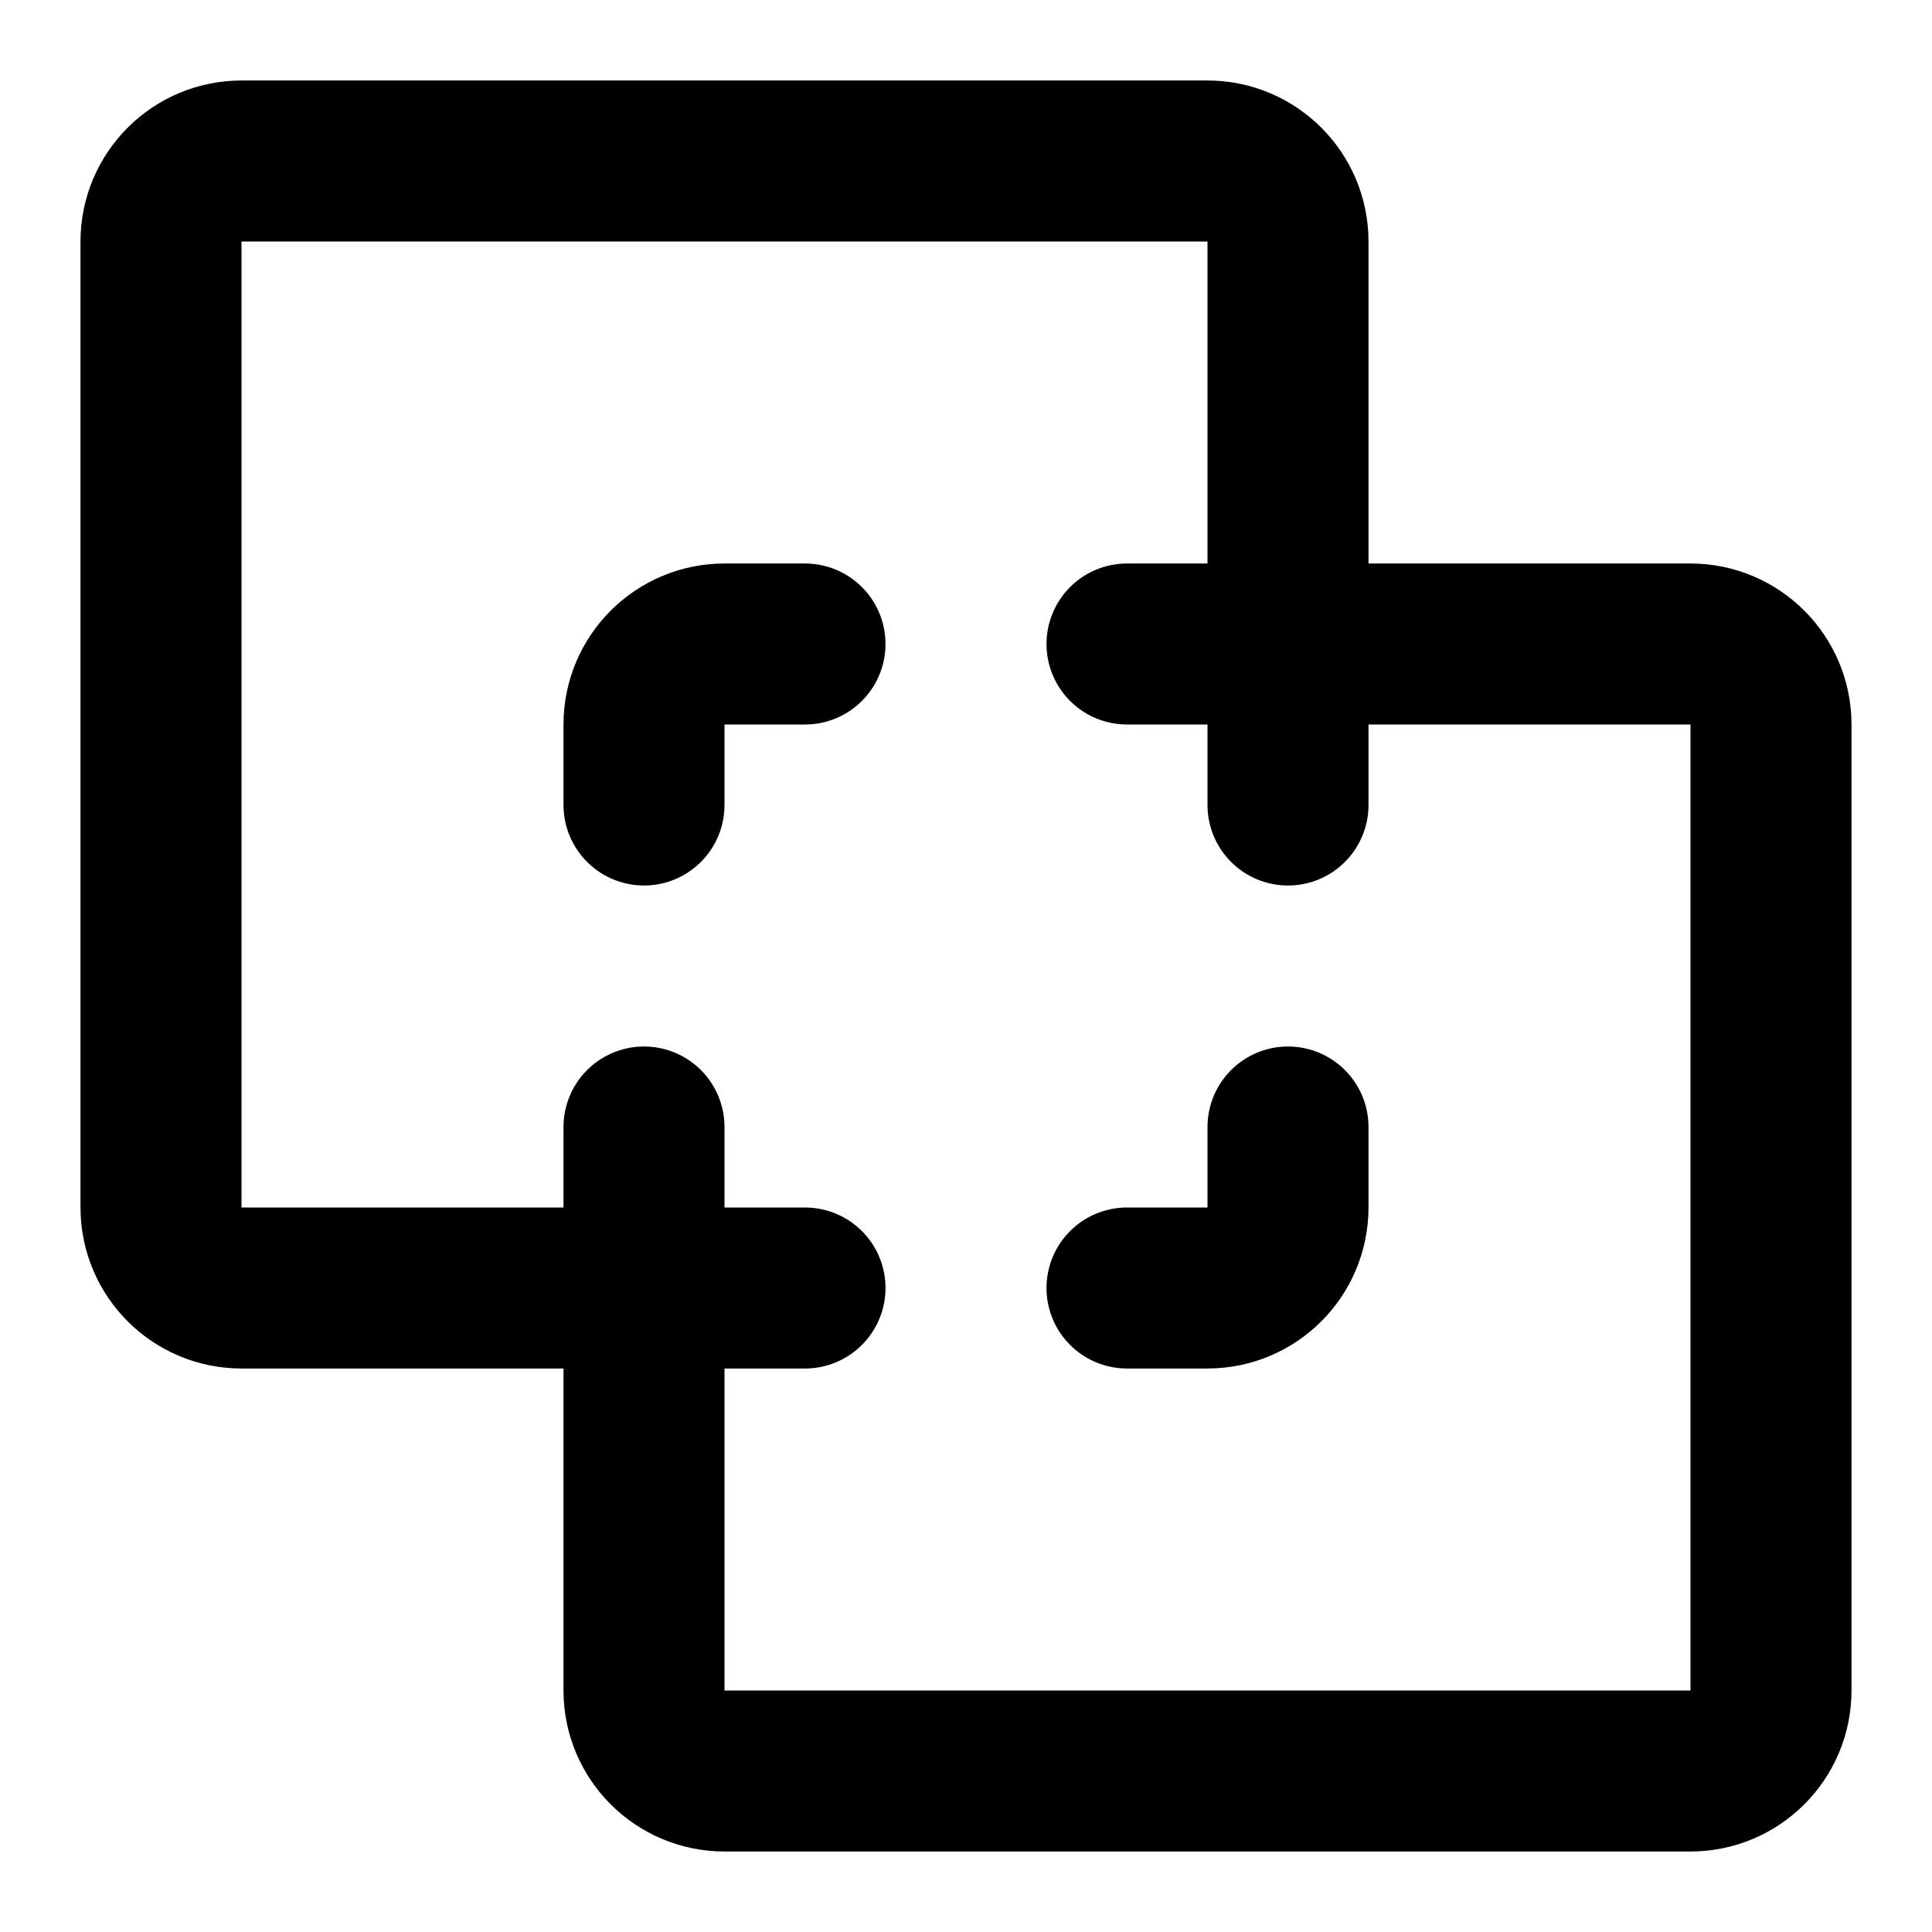
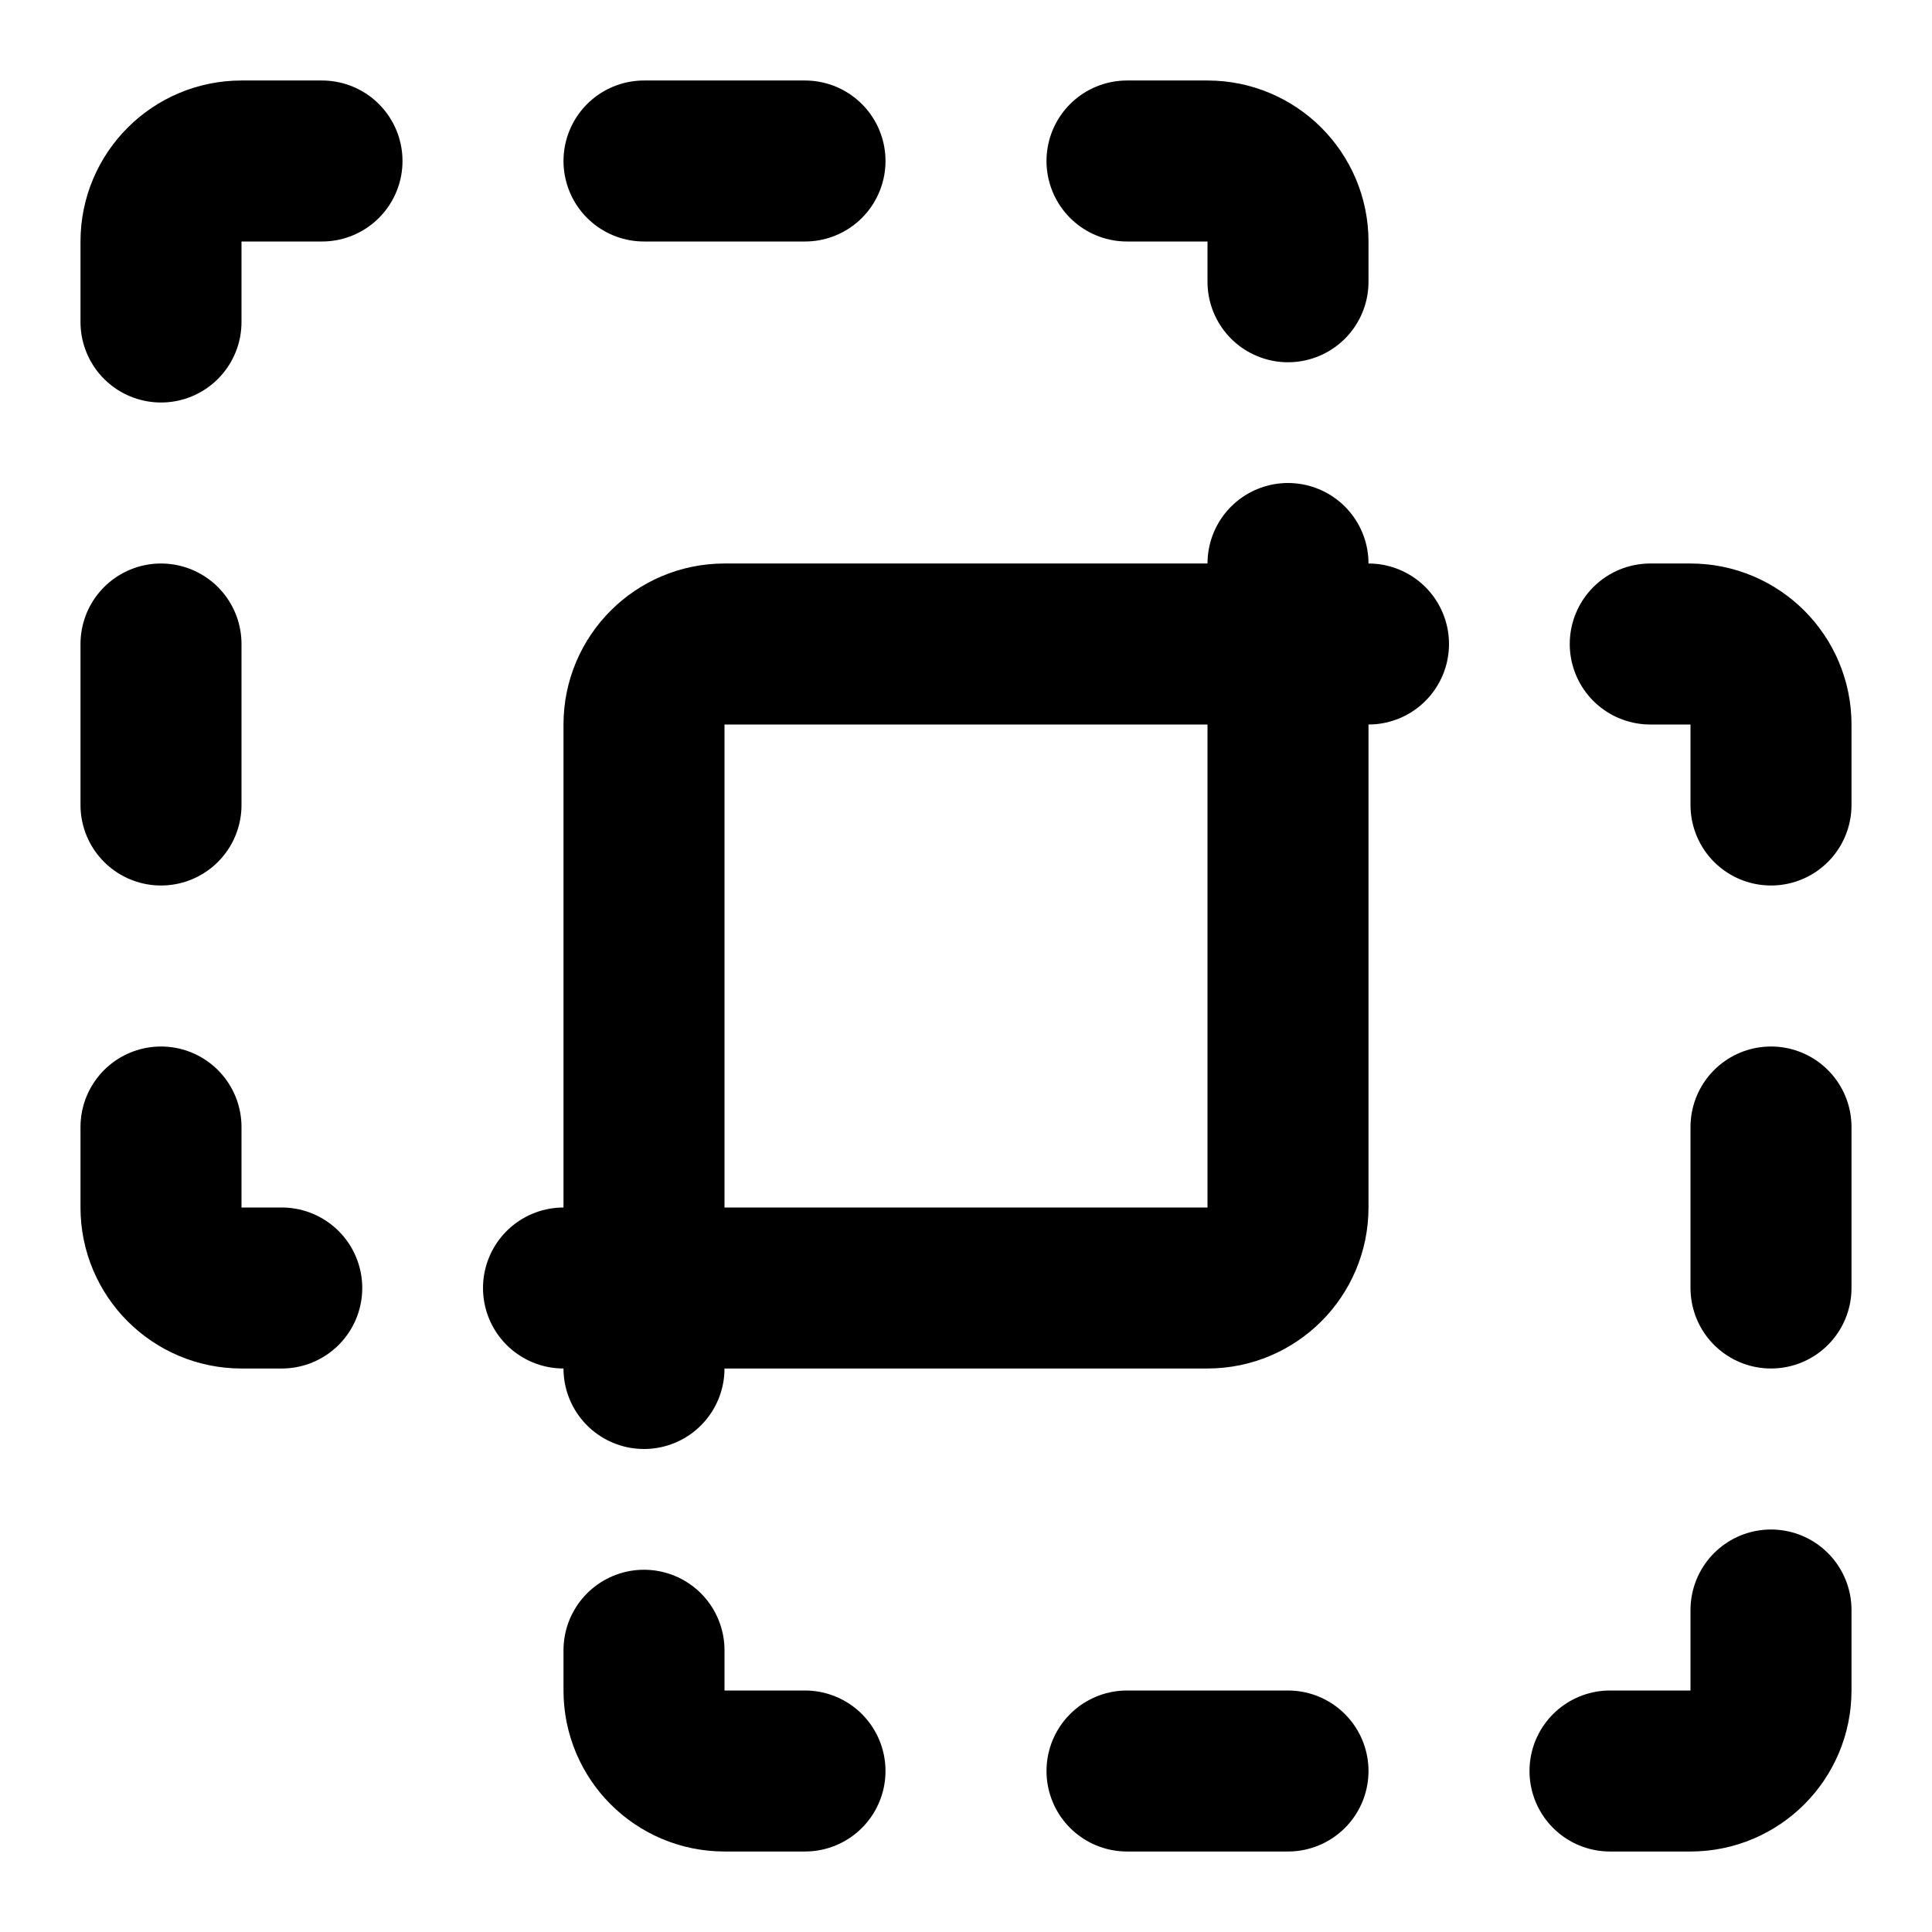
<svg xmlns="http://www.w3.org/2000/svg" width="24" height="24" viewBox="0 0 24 24" fill="none">
-   <path d="M8 16H3C2.448 16 2 15.552 2 15V3C2 2.448 2.448 2 3 2H15C15.552 2 16 2.448 16 3V8M8 16V21C8 21.552 8.448 22 9 22H21C21.552 22 22 21.552 22 21V9C22 8.448 21.552 8 21 8H16M8 16V14M8 16H10M16 8H14M16 8V10M16 14V15C16 15.552 15.552 16 15 16H14M8 10V9C8 8.448 8.448 8 9 8H10" stroke="black" stroke-width="2" stroke-linecap="round" stroke-linejoin="round" />
+   <path d="M8 16H15C15.552 16 16 15.552 16 15V8M8 16V17M8 16V9C8 8.448 8.448 8 9 8H16M8 16H7M16 8H17M16 8V7M8 20.5V21C8 21.552 8.448 22 9 22H10M14 22H16M20 22H21C21.552 22 22 21.552 22 21V20M22 16V14M22 10V9C22 8.448 21.552 8 21 8H20.5M16 3.5V3C16 2.448 15.552 2 15 2H14M10 2H8M4 2H3C2.448 2 2 2.448 2 3V4M2 8V10M2 14V15C2 15.552 2.448 16 3 16H3.5" stroke="black" stroke-width="2" stroke-linecap="round" stroke-linejoin="round" />
</svg>
